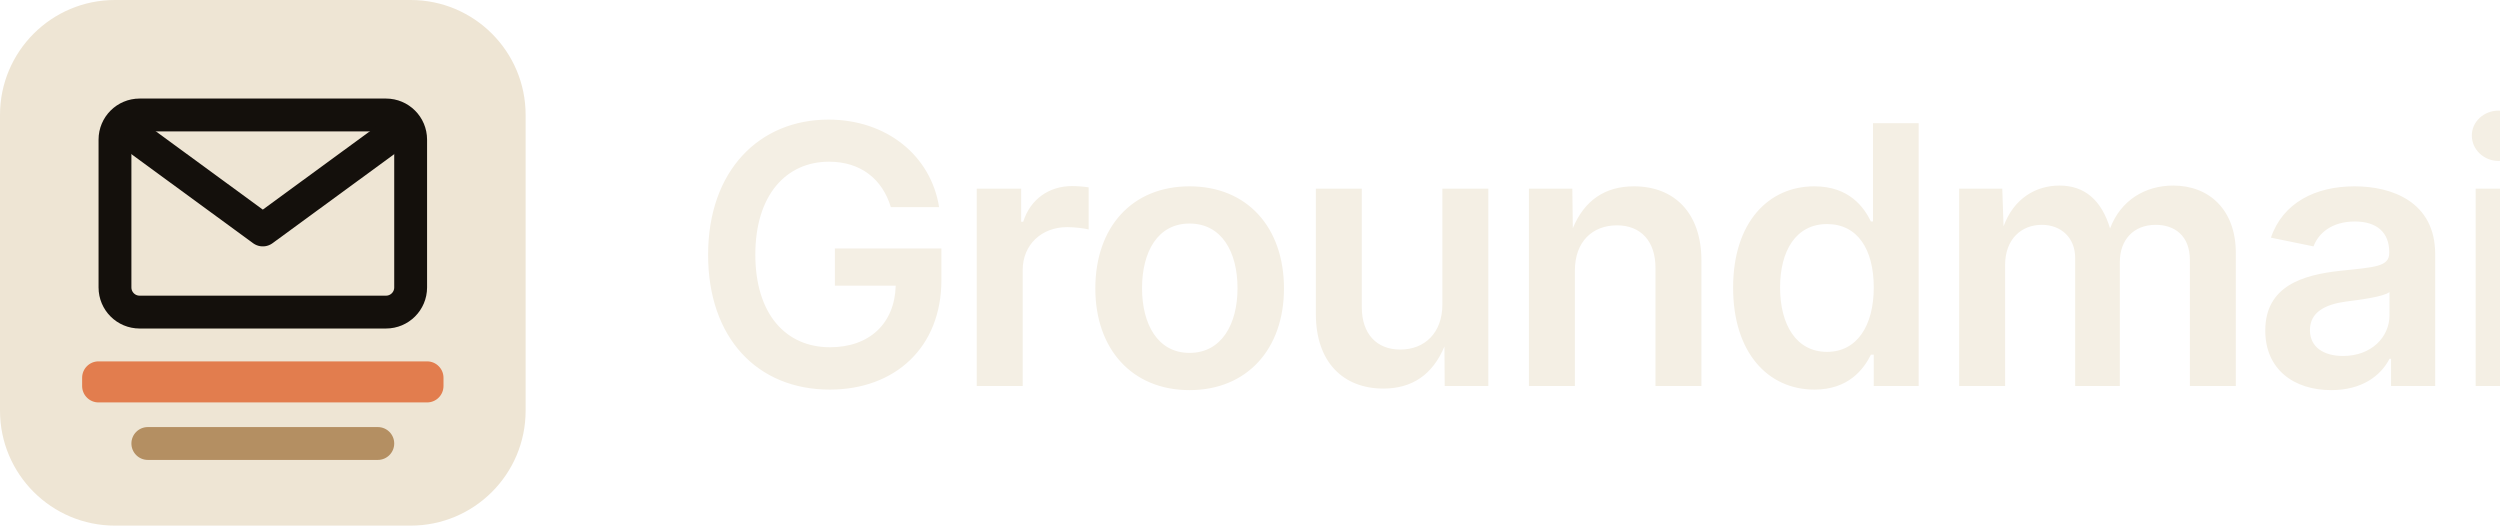
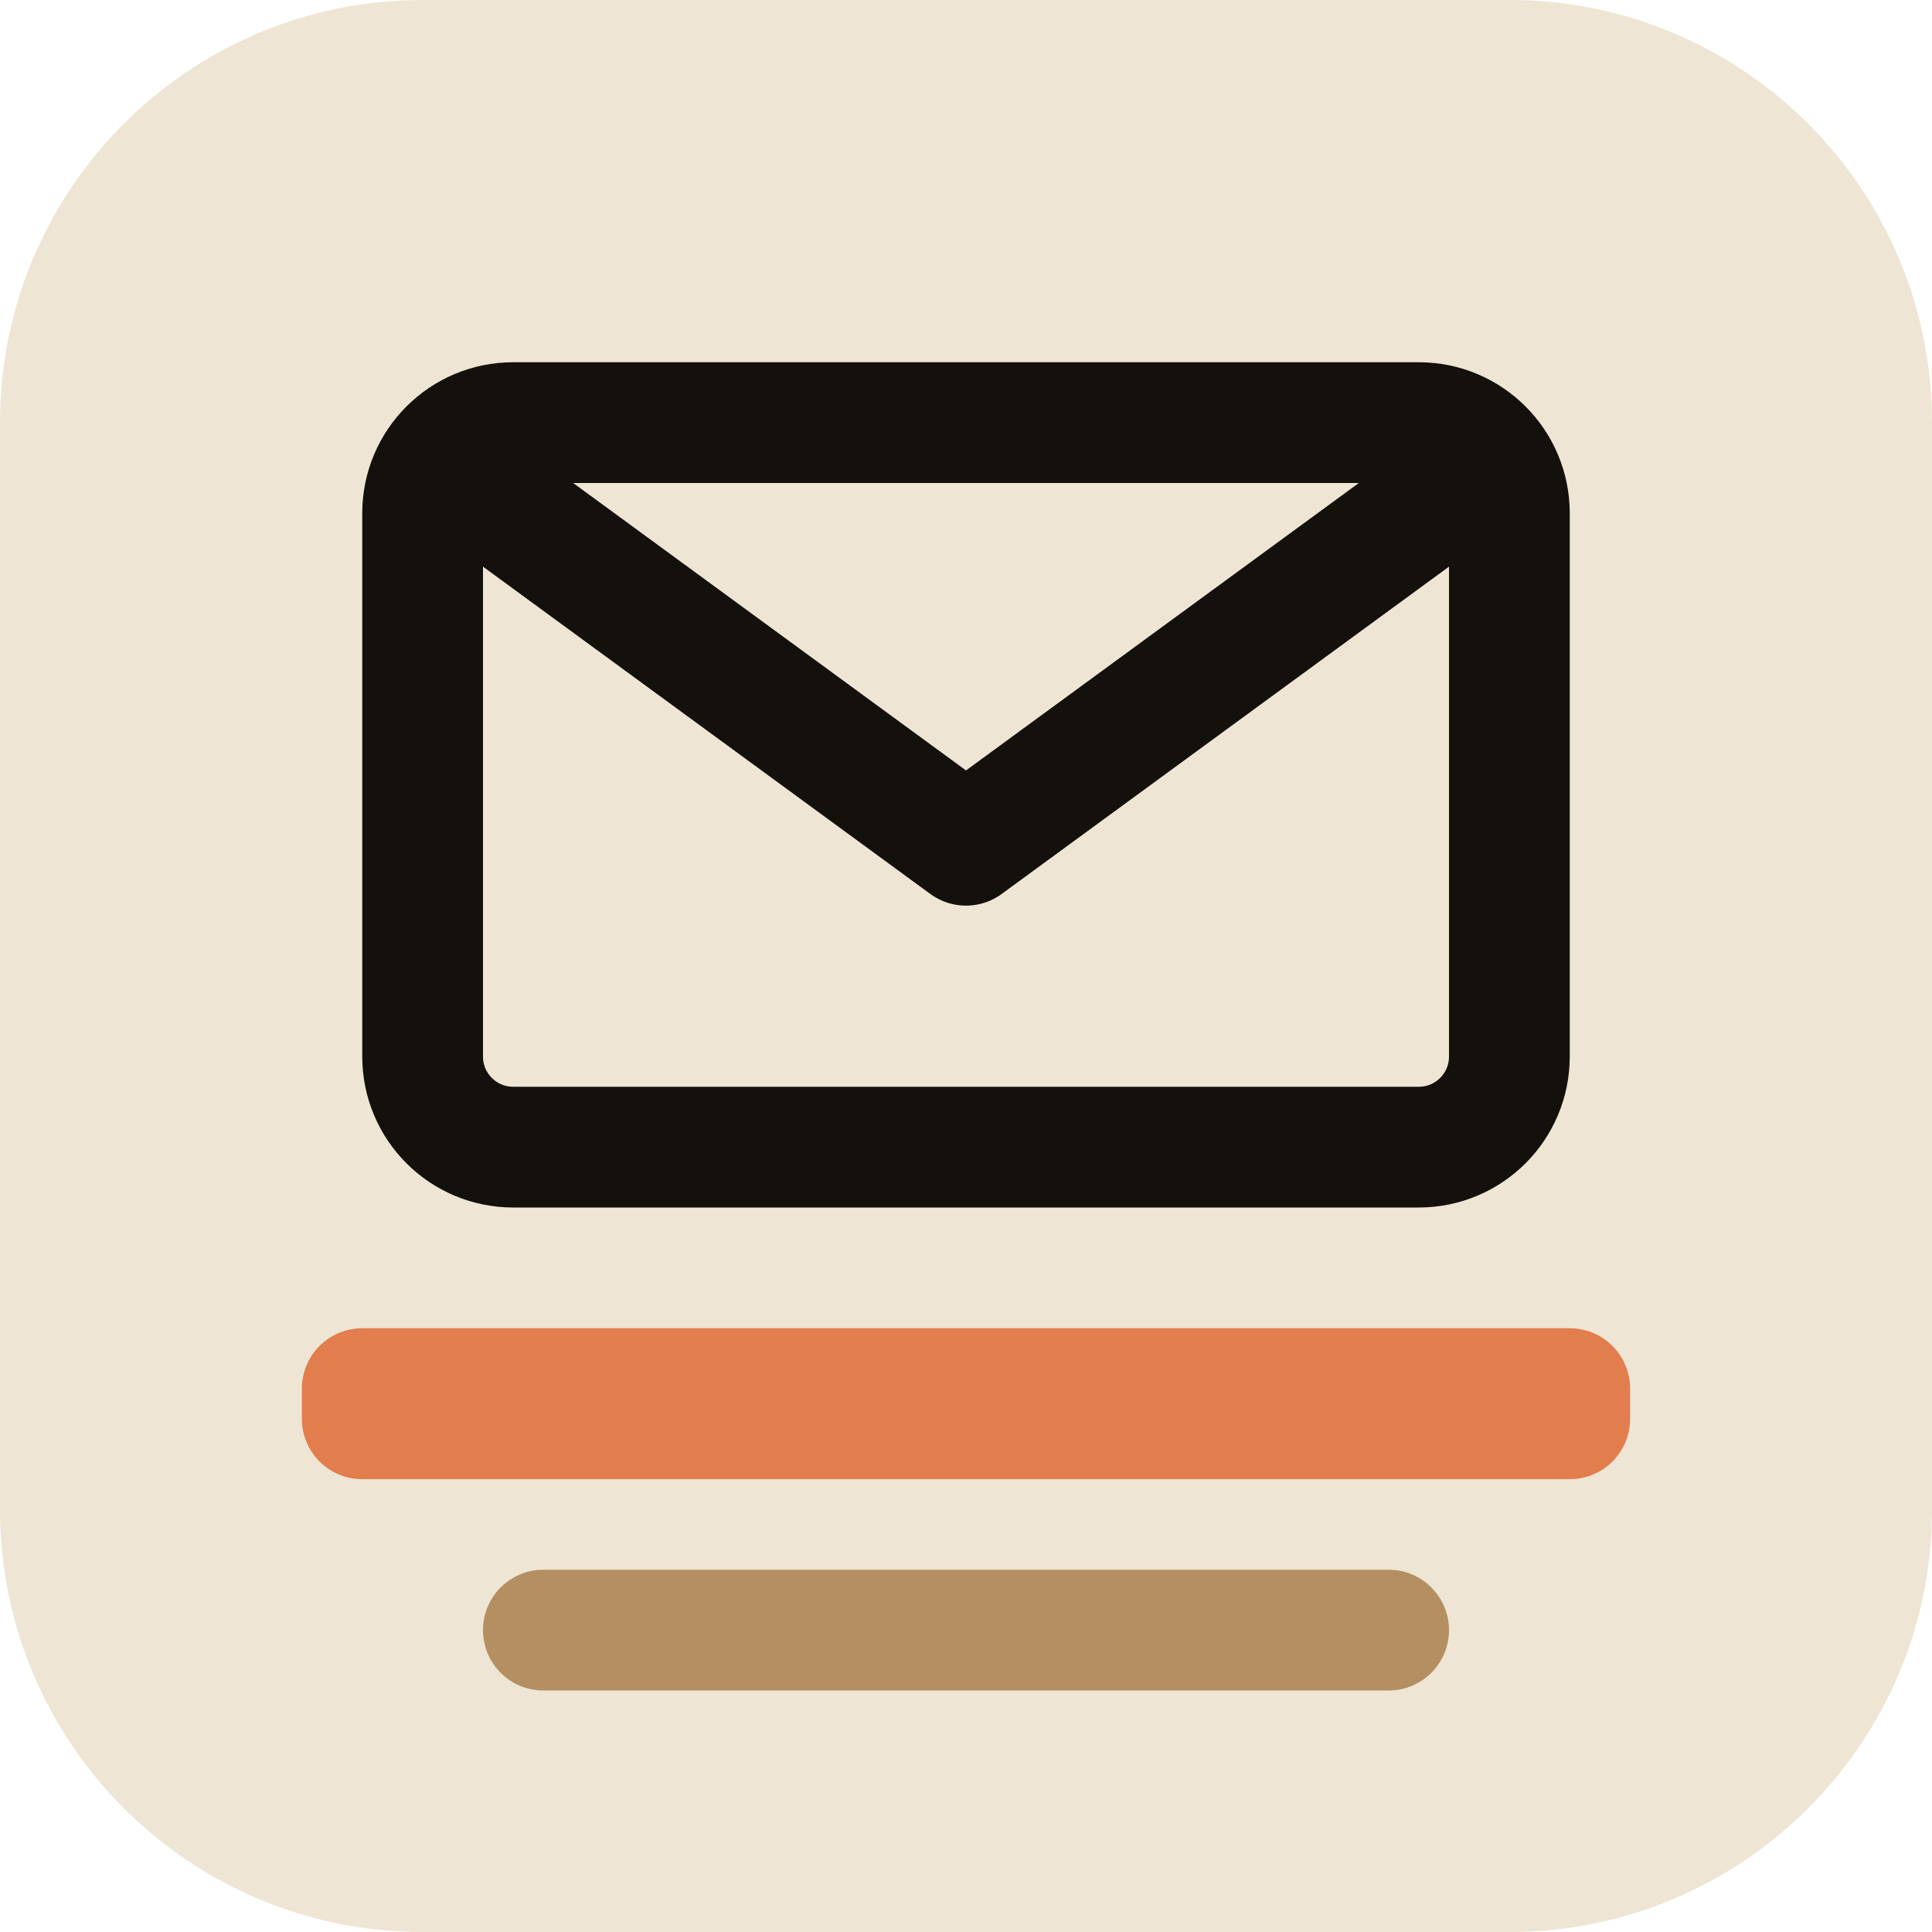
- <svg xmlns="http://www.w3.org/2000/svg" viewBox="0 0 152.2 32">
+ <svg xmlns="http://www.w3.org/2000/svg" viewBox="0 0 32 32">
  <rect width="32" height="32" rx="7" fill="#eee5d4" />
  <rect x="7" y="7" width="18" height="12" rx="1.5" fill="none" stroke="#14100c" stroke-width="2" />
  <path d="M7.8 8 16 14l8.2-6" fill="none" stroke="#14100c" stroke-width="2" stroke-linejoin="round" />
  <rect x="5" y="22" width="22" height="2.5" rx="1" fill="#e27d4e" />
  <rect x="8" y="26" width="16" height="2" rx="1" fill="#b48f62" />
-   <text x="42" y="23.5" fill="#f4efe4" font-family="-apple-system, BlinkMacSystemFont, 'SF Pro Display', Inter, 'Segoe UI', Roboto, system-ui, sans-serif" font-size="22" font-weight="600" letter-spacing="-0.5">Groundmail</text>
</svg>
